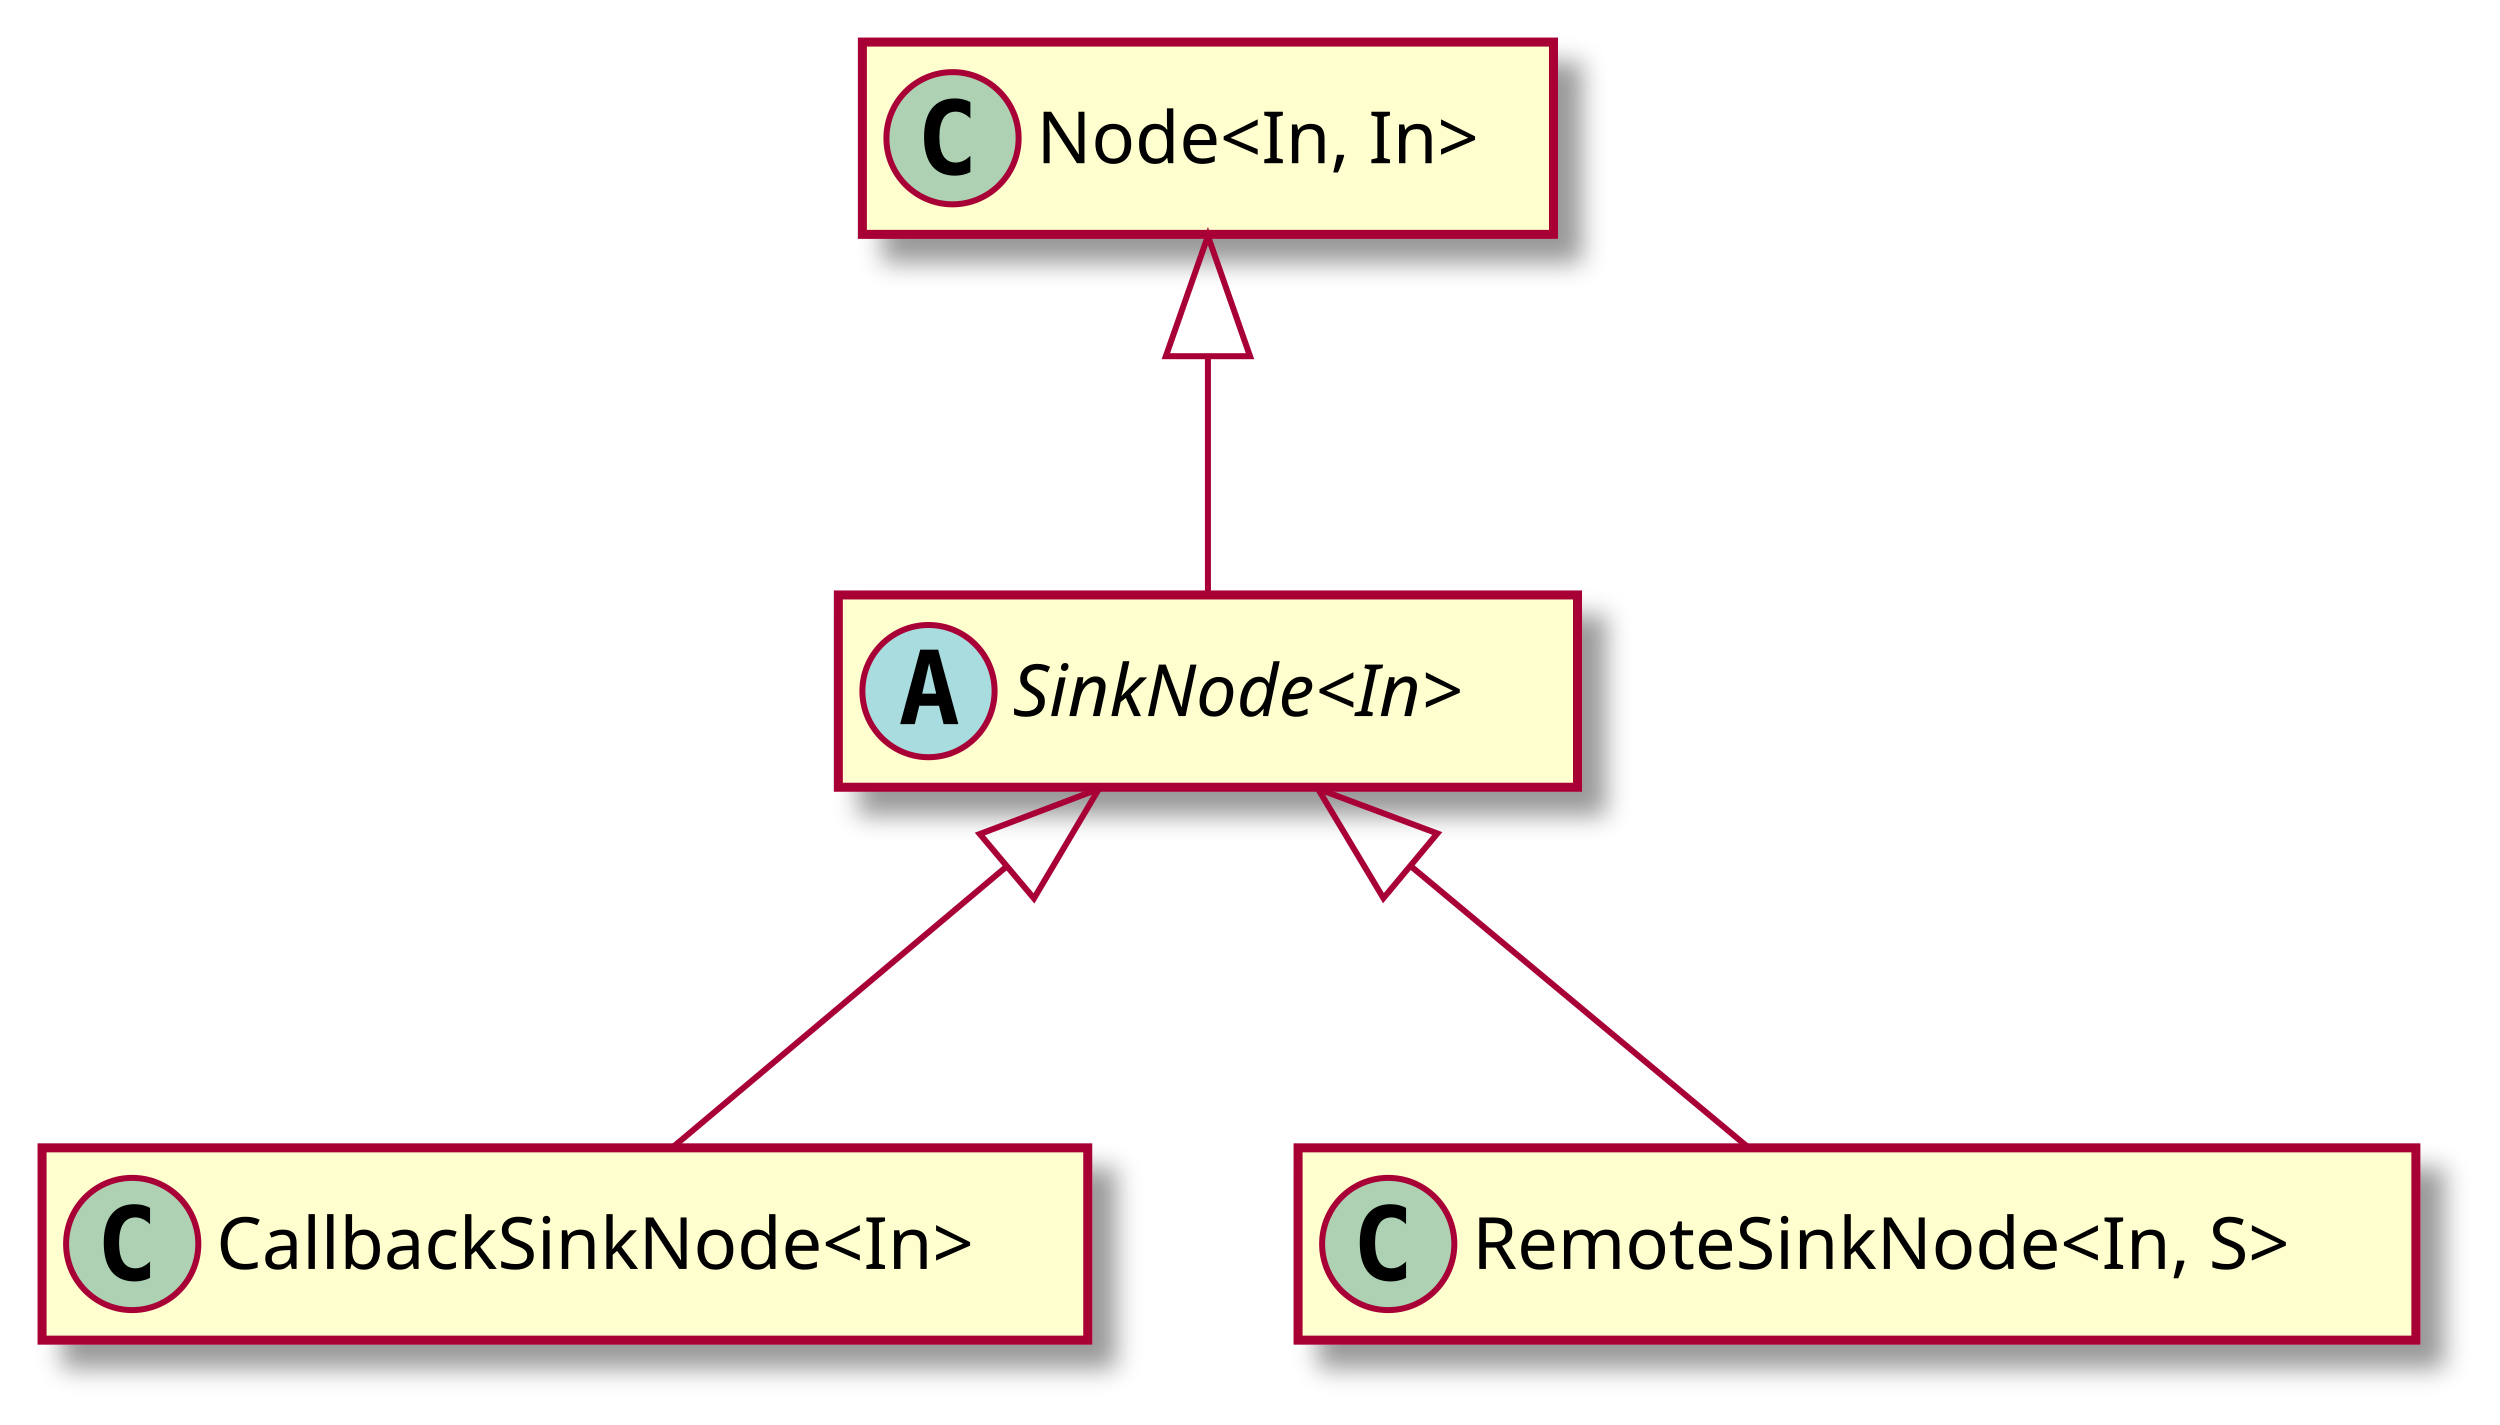
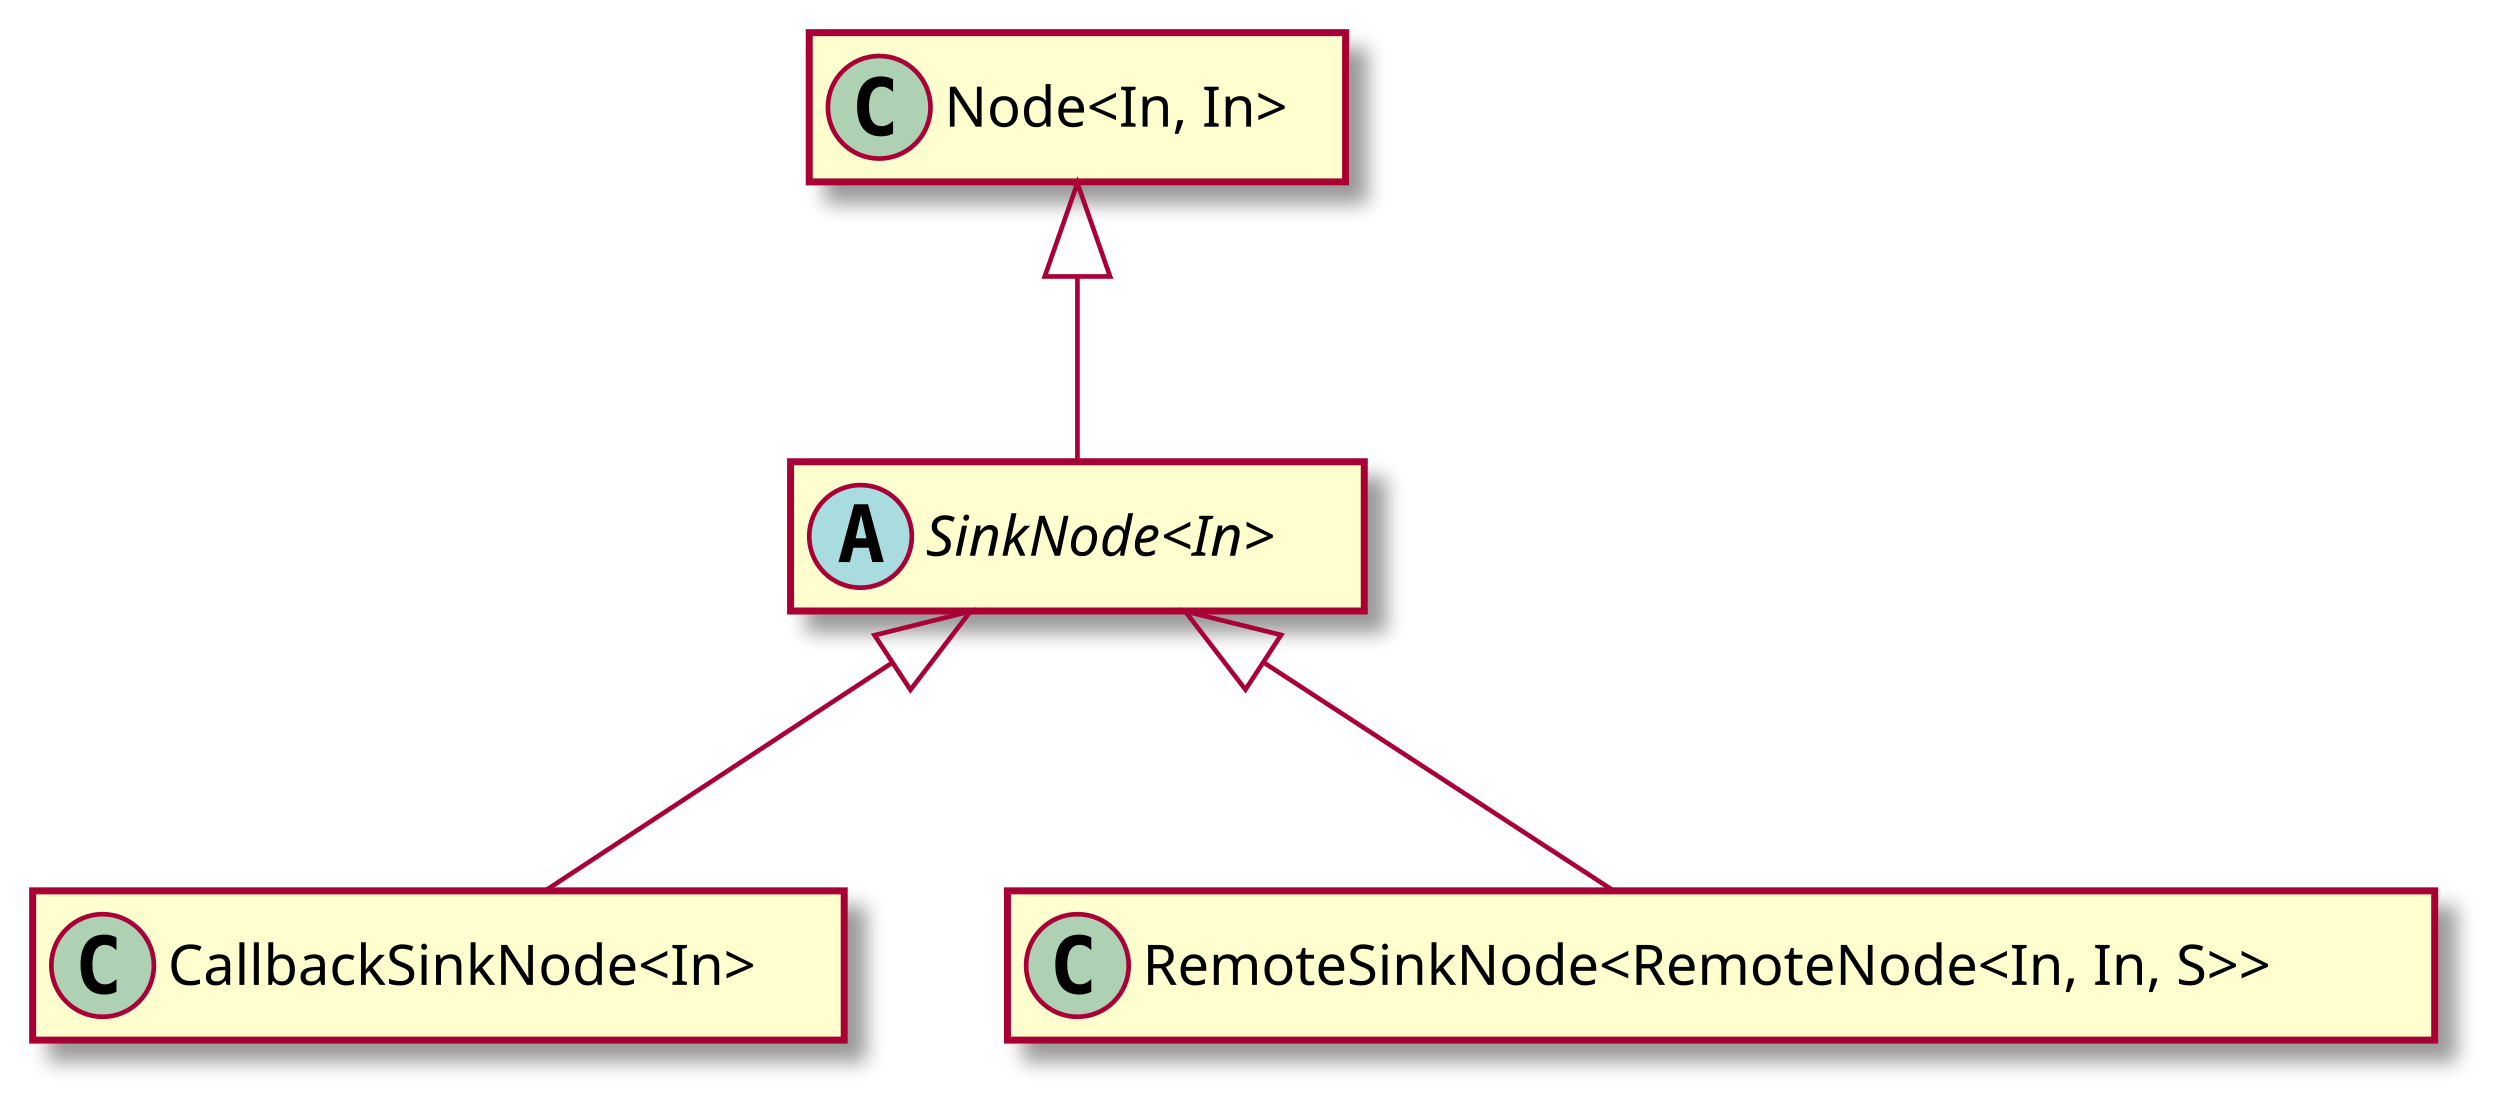
- <svg xmlns="http://www.w3.org/2000/svg" contentScriptType="application/ecmascript" contentStyleType="text/css" height="237px" preserveAspectRatio="none" style="width:416px;height:237px;background:#00000000;" version="1.1" viewBox="0 0 416 237" width="416px" zoomAndPan="magnify">
+ <svg xmlns="http://www.w3.org/2000/svg" contentScriptType="application/ecmascript" contentStyleType="text/css" height="237px" preserveAspectRatio="none" style="width:536px;height:237px;background:#00000000;" version="1.1" viewBox="0 0 536 237" width="536px" zoomAndPan="magnify">
  <defs>
-     <filter height="300%" id="f1r9dulioqeau8" width="300%" x="-1" y="-1">
+     <filter height="300%" id="f185krf76ktjoy" width="300%" x="-1" y="-1">
      <feGaussianBlur result="blurOut" stdDeviation="2.0" />
      <feColorMatrix in="blurOut" result="blurOut2" type="matrix" values="0 0 0 0 0 0 0 0 0 0 0 0 0 0 0 0 0 0 .4 0" />
      <feOffset dx="4.0" dy="4.0" in="blurOut2" result="blurOut3" />
      <feBlend in="SourceGraphic" in2="blurOut3" mode="normal" />
    </filter>
  </defs>
  <g>
-     <rect codeLine="4" fill="#FEFECE" filter="url(#f1r9dulioqeau8)" height="32" id="SinkNode&lt;In&gt;" style="stroke:#A80036;stroke-width:1.5;" width="123" x="139.5" y="99" />
-     <ellipse cx="154.5" cy="115" fill="#A9DCDF" rx="11" ry="11" style="stroke:#A80036;stroke-width:1.0;" />
-     <path d="M154.609,110.344 L153.453,115.422 L155.781,115.422 L154.609,110.344 Z M153.125,108.109 L156.109,108.109 L159.469,120.5 L157.016,120.5 L156.25,117.438 L152.969,117.438 L152.219,120.5 L149.781,120.5 L153.125,108.109 Z " fill="#000000" />
-     <text fill="#000000" font-family="sans-serif" font-size="12" font-style="italic" lengthAdjust="spacing" textLength="91" x="168.5" y="119.154">SinkNode&lt;In&gt;</text>
-     <rect codeLine="6" fill="#FEFECE" filter="url(#f1r9dulioqeau8)" height="32" id="Node&lt;In, In&gt;" style="stroke:#A80036;stroke-width:1.5;" width="115" x="143.5" y="7" />
-     <ellipse cx="158.5" cy="23" fill="#ADD1B2" rx="11" ry="11" style="stroke:#A80036;stroke-width:1.0;" />
-     <path d="M161.469,28.641 Q160.891,28.938 160.25,29.078 Q159.609,29.234 158.906,29.234 Q156.406,29.234 155.078,27.594 Q153.766,25.938 153.766,22.812 Q153.766,19.688 155.078,18.031 Q156.406,16.375 158.906,16.375 Q159.609,16.375 160.25,16.531 Q160.906,16.688 161.469,16.984 L161.469,19.703 Q160.844,19.125 160.25,18.859 Q159.656,18.578 159.031,18.578 Q157.688,18.578 157,19.656 Q156.312,20.719 156.312,22.812 Q156.312,24.906 157,25.984 Q157.688,27.047 159.031,27.047 Q159.656,27.047 160.25,26.781 Q160.844,26.5 161.469,25.922 L161.469,28.641 Z " fill="#000000" />
-     <text fill="#000000" font-family="sans-serif" font-size="12" lengthAdjust="spacing" textLength="83" x="172.5" y="27.154">Node&lt;In, In&gt;</text>
-     <rect codeLine="9" fill="#FEFECE" filter="url(#f1r9dulioqeau8)" height="32" id="CallbackSinkNode&lt;In&gt;" style="stroke:#A80036;stroke-width:1.5;" width="174" x="7" y="191" />
+     <rect codeLine="4" fill="#FEFECE" filter="url(#f185krf76ktjoy)" height="32" id="SinkNode&lt;In&gt;" style="stroke:#A80036;stroke-width:1.5;" width="123" x="169.5" y="99" />
+     <ellipse cx="184.5" cy="115" fill="#A9DCDF" rx="11" ry="11" style="stroke:#A80036;stroke-width:1.0;" />
+     <path d="M184.609,110.344 L183.453,115.422 L185.781,115.422 L184.609,110.344 Z M183.125,108.109 L186.109,108.109 L189.469,120.5 L187.016,120.5 L186.25,117.438 L182.969,117.438 L182.219,120.5 L179.781,120.5 L183.125,108.109 Z " fill="#000000" />
+     <text fill="#000000" font-family="sans-serif" font-size="12" font-style="italic" lengthAdjust="spacing" textLength="91" x="198.5" y="119.154">SinkNode&lt;In&gt;</text>
+     <rect codeLine="6" fill="#FEFECE" filter="url(#f185krf76ktjoy)" height="32" id="Node&lt;In, In&gt;" style="stroke:#A80036;stroke-width:1.5;" width="115" x="173.5" y="7" />
+     <ellipse cx="188.5" cy="23" fill="#ADD1B2" rx="11" ry="11" style="stroke:#A80036;stroke-width:1.0;" />
+     <path d="M191.469,28.641 Q190.891,28.938 190.25,29.078 Q189.609,29.234 188.906,29.234 Q186.406,29.234 185.078,27.594 Q183.766,25.938 183.766,22.812 Q183.766,19.688 185.078,18.031 Q186.406,16.375 188.906,16.375 Q189.609,16.375 190.25,16.531 Q190.906,16.688 191.469,16.984 L191.469,19.703 Q190.844,19.125 190.25,18.859 Q189.656,18.578 189.031,18.578 Q187.688,18.578 187,19.656 Q186.312,20.719 186.312,22.812 Q186.312,24.906 187,25.984 Q187.688,27.047 189.031,27.047 Q189.656,27.047 190.25,26.781 Q190.844,26.5 191.469,25.922 L191.469,28.641 Z " fill="#000000" />
+     <text fill="#000000" font-family="sans-serif" font-size="12" lengthAdjust="spacing" textLength="83" x="202.5" y="27.154">Node&lt;In, In&gt;</text>
+     <rect codeLine="9" fill="#FEFECE" filter="url(#f185krf76ktjoy)" height="32" id="CallbackSinkNode&lt;In&gt;" style="stroke:#A80036;stroke-width:1.5;" width="174" x="7" y="191" />
    <ellipse cx="22" cy="207" fill="#ADD1B2" rx="11" ry="11" style="stroke:#A80036;stroke-width:1.0;" />
    <path d="M24.969,212.641 Q24.391,212.938 23.75,213.078 Q23.109,213.234 22.406,213.234 Q19.906,213.234 18.578,211.594 Q17.266,209.938 17.266,206.812 Q17.266,203.688 18.578,202.031 Q19.906,200.375 22.406,200.375 Q23.109,200.375 23.75,200.531 Q24.406,200.688 24.969,200.984 L24.969,203.703 Q24.344,203.125 23.75,202.859 Q23.156,202.578 22.531,202.578 Q21.188,202.578 20.5,203.656 Q19.812,204.719 19.812,206.812 Q19.812,208.906 20.5,209.984 Q21.188,211.047 22.531,211.047 Q23.156,211.047 23.75,210.781 Q24.344,210.5 24.969,209.922 L24.969,212.641 Z " fill="#000000" />
    <text fill="#000000" font-family="sans-serif" font-size="12" lengthAdjust="spacing" textLength="142" x="36" y="211.154">CallbackSinkNode&lt;In&gt;</text>
-     <rect codeLine="12" fill="#FEFECE" filter="url(#f1r9dulioqeau8)" height="32" id="RemoteSinkNode&lt;In, S&gt;" style="stroke:#A80036;stroke-width:1.5;" width="186" x="216" y="191" />
+     <rect codeLine="12" fill="#FEFECE" filter="url(#f185krf76ktjoy)" height="32" id="RemoteSinkNode&lt;RemoteNode&lt;In, In, S&gt;&gt;" style="stroke:#A80036;stroke-width:1.5;" width="306" x="216" y="191" />
    <ellipse cx="231" cy="207" fill="#ADD1B2" rx="11" ry="11" style="stroke:#A80036;stroke-width:1.0;" />
    <path d="M233.969,212.641 Q233.391,212.938 232.75,213.078 Q232.109,213.234 231.406,213.234 Q228.906,213.234 227.578,211.594 Q226.266,209.938 226.266,206.812 Q226.266,203.688 227.578,202.031 Q228.906,200.375 231.406,200.375 Q232.109,200.375 232.75,200.531 Q233.406,200.688 233.969,200.984 L233.969,203.703 Q233.344,203.125 232.75,202.859 Q232.156,202.578 231.531,202.578 Q230.188,202.578 229.5,203.656 Q228.812,204.719 228.812,206.812 Q228.812,208.906 229.5,209.984 Q230.188,211.047 231.531,211.047 Q232.156,211.047 232.75,210.781 Q233.344,210.5 233.969,209.922 L233.969,212.641 Z " fill="#000000" />
-     <text fill="#000000" font-family="sans-serif" font-size="12" lengthAdjust="spacing" textLength="154" x="245" y="211.154">RemoteSinkNode&lt;In, S&gt;</text>
-     <path codeLine="8" d="M201,59.61 C201,73.31 201,88.22 201,98.96 " fill="none" id="Node&lt;In, In&gt;-backto-SinkNode&lt;In&gt;" style="stroke:#A80036;stroke-width:1.0;" />
-     <polygon fill="none" points="194,59.27,201,39.27,208,59.27,194,59.27" style="stroke:#A80036;stroke-width:1.0;" />
-     <path codeLine="11" d="M167.31,144.34 C148.94,159.79 126.96,178.28 111.88,190.96 " fill="none" id="SinkNode&lt;In&gt;-backto-CallbackSinkNode&lt;In&gt;" style="stroke:#A80036;stroke-width:1.0;" />
-     <polygon fill="none" points="163.04,138.78,182.85,131.27,172.05,149.5,163.04,138.78" style="stroke:#A80036;stroke-width:1.0;" />
-     <path codeLine="14" d="M234.72,144.1 C253.32,159.6 275.66,178.21 290.95,190.96 " fill="none" id="SinkNode&lt;In&gt;-backto-RemoteSinkNode&lt;In, S&gt;" style="stroke:#A80036;stroke-width:1.0;" />
-     <polygon fill="none" points="230.2,149.45,219.32,131.27,239.17,138.69,230.2,149.45" style="stroke:#A80036;stroke-width:1.0;" />
+     <text fill="#000000" font-family="sans-serif" font-size="12" lengthAdjust="spacing" textLength="274" x="245" y="211.154">RemoteSinkNode&lt;RemoteNode&lt;In, In, S&gt;&gt;</text>
+     <path codeLine="8" d="M231,59.61 C231,73.31 231,88.22 231,98.96 " fill="none" id="Node&lt;In, In&gt;-backto-SinkNode&lt;In&gt;" style="stroke:#A80036;stroke-width:1.0;" />
+     <polygon fill="none" points="224,59.27,231,39.27,238,59.27,224,59.27" style="stroke:#A80036;stroke-width:1.0;" />
+     <path codeLine="11" d="M191.04,142.25 C166.97,158.06 137.18,177.63 117.01,190.89 " fill="none" id="SinkNode&lt;In&gt;-backto-CallbackSinkNode&lt;In&gt;" style="stroke:#A80036;stroke-width:1.0;" />
+     <polygon fill="none" points="187.51,136.19,208.07,131.06,195.2,147.9,187.51,136.19" style="stroke:#A80036;stroke-width:1.0;" />
+     <path codeLine="14" d="M270.9,142.02 C295.2,157.87 325.4,177.57 345.83,190.89 " fill="none" id="SinkNode&lt;In&gt;-backto-RemoteSinkNode&lt;RemoteNode&lt;In, In, S&gt;&gt;" style="stroke:#A80036;stroke-width:1.0;" />
+     <polygon fill="none" points="267.03,147.85,254.1,131.06,274.67,136.13,267.03,147.85" style="stroke:#A80036;stroke-width:1.0;" />
  </g>
</svg>
